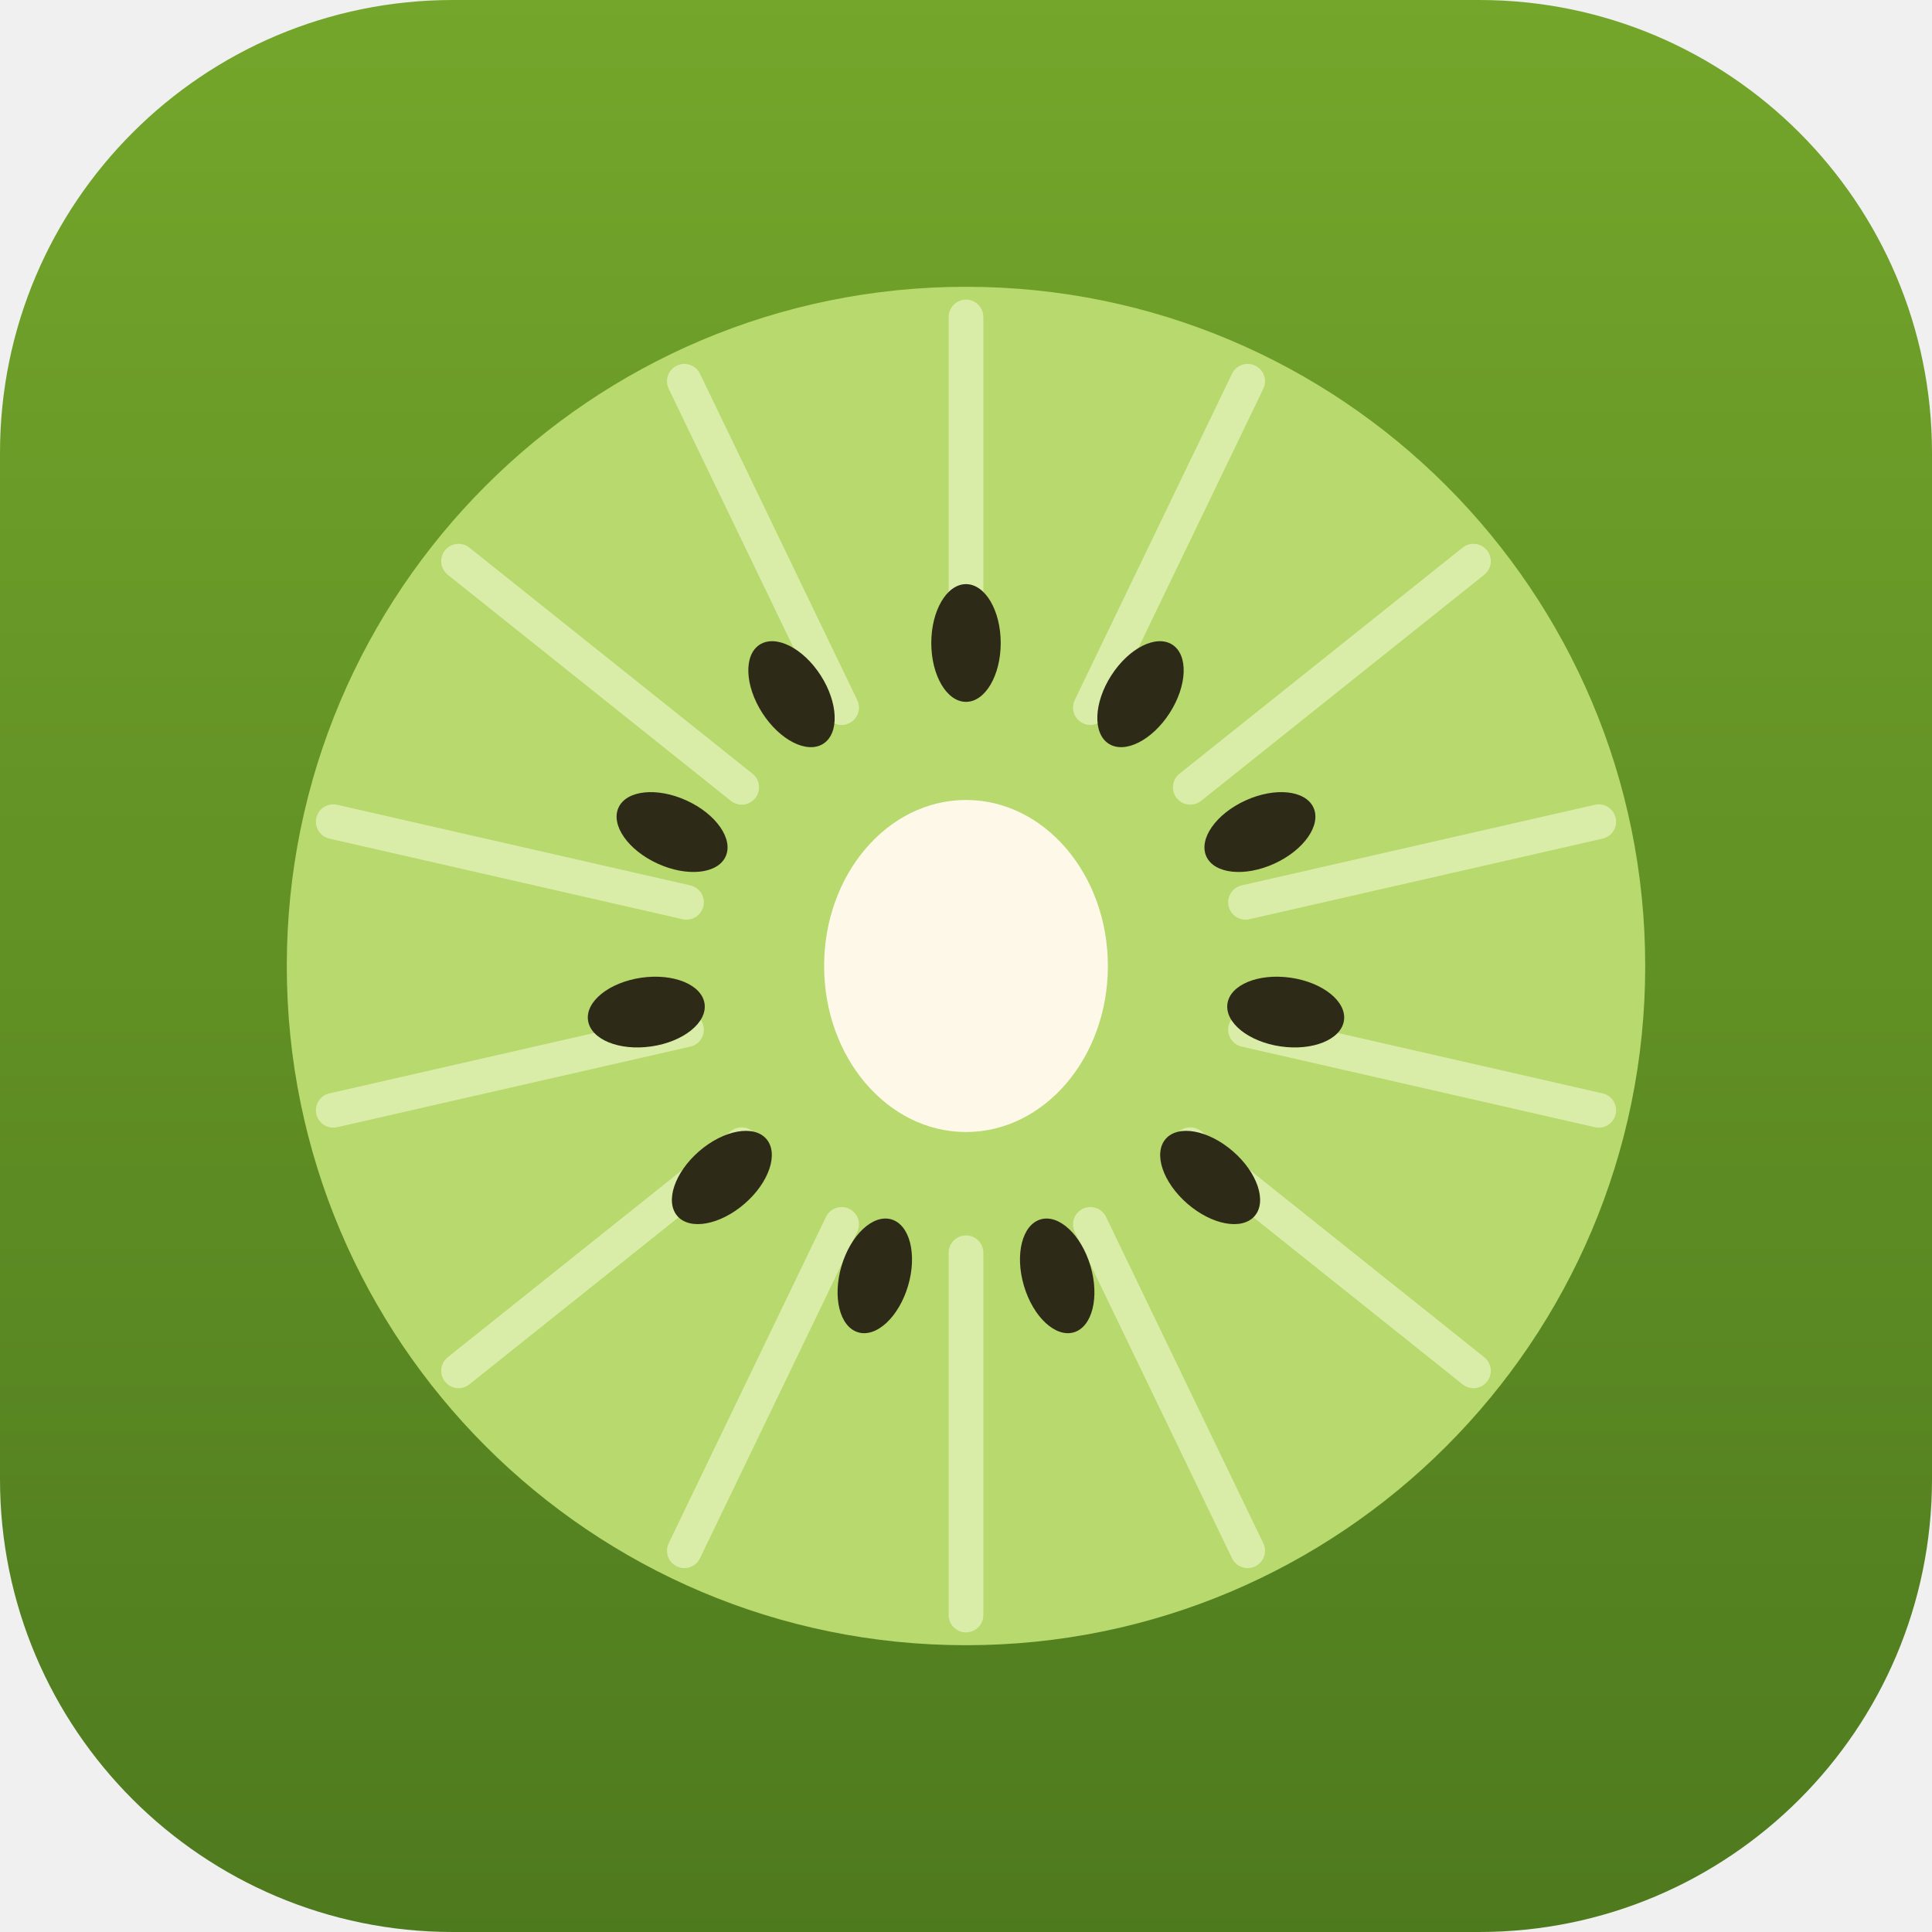
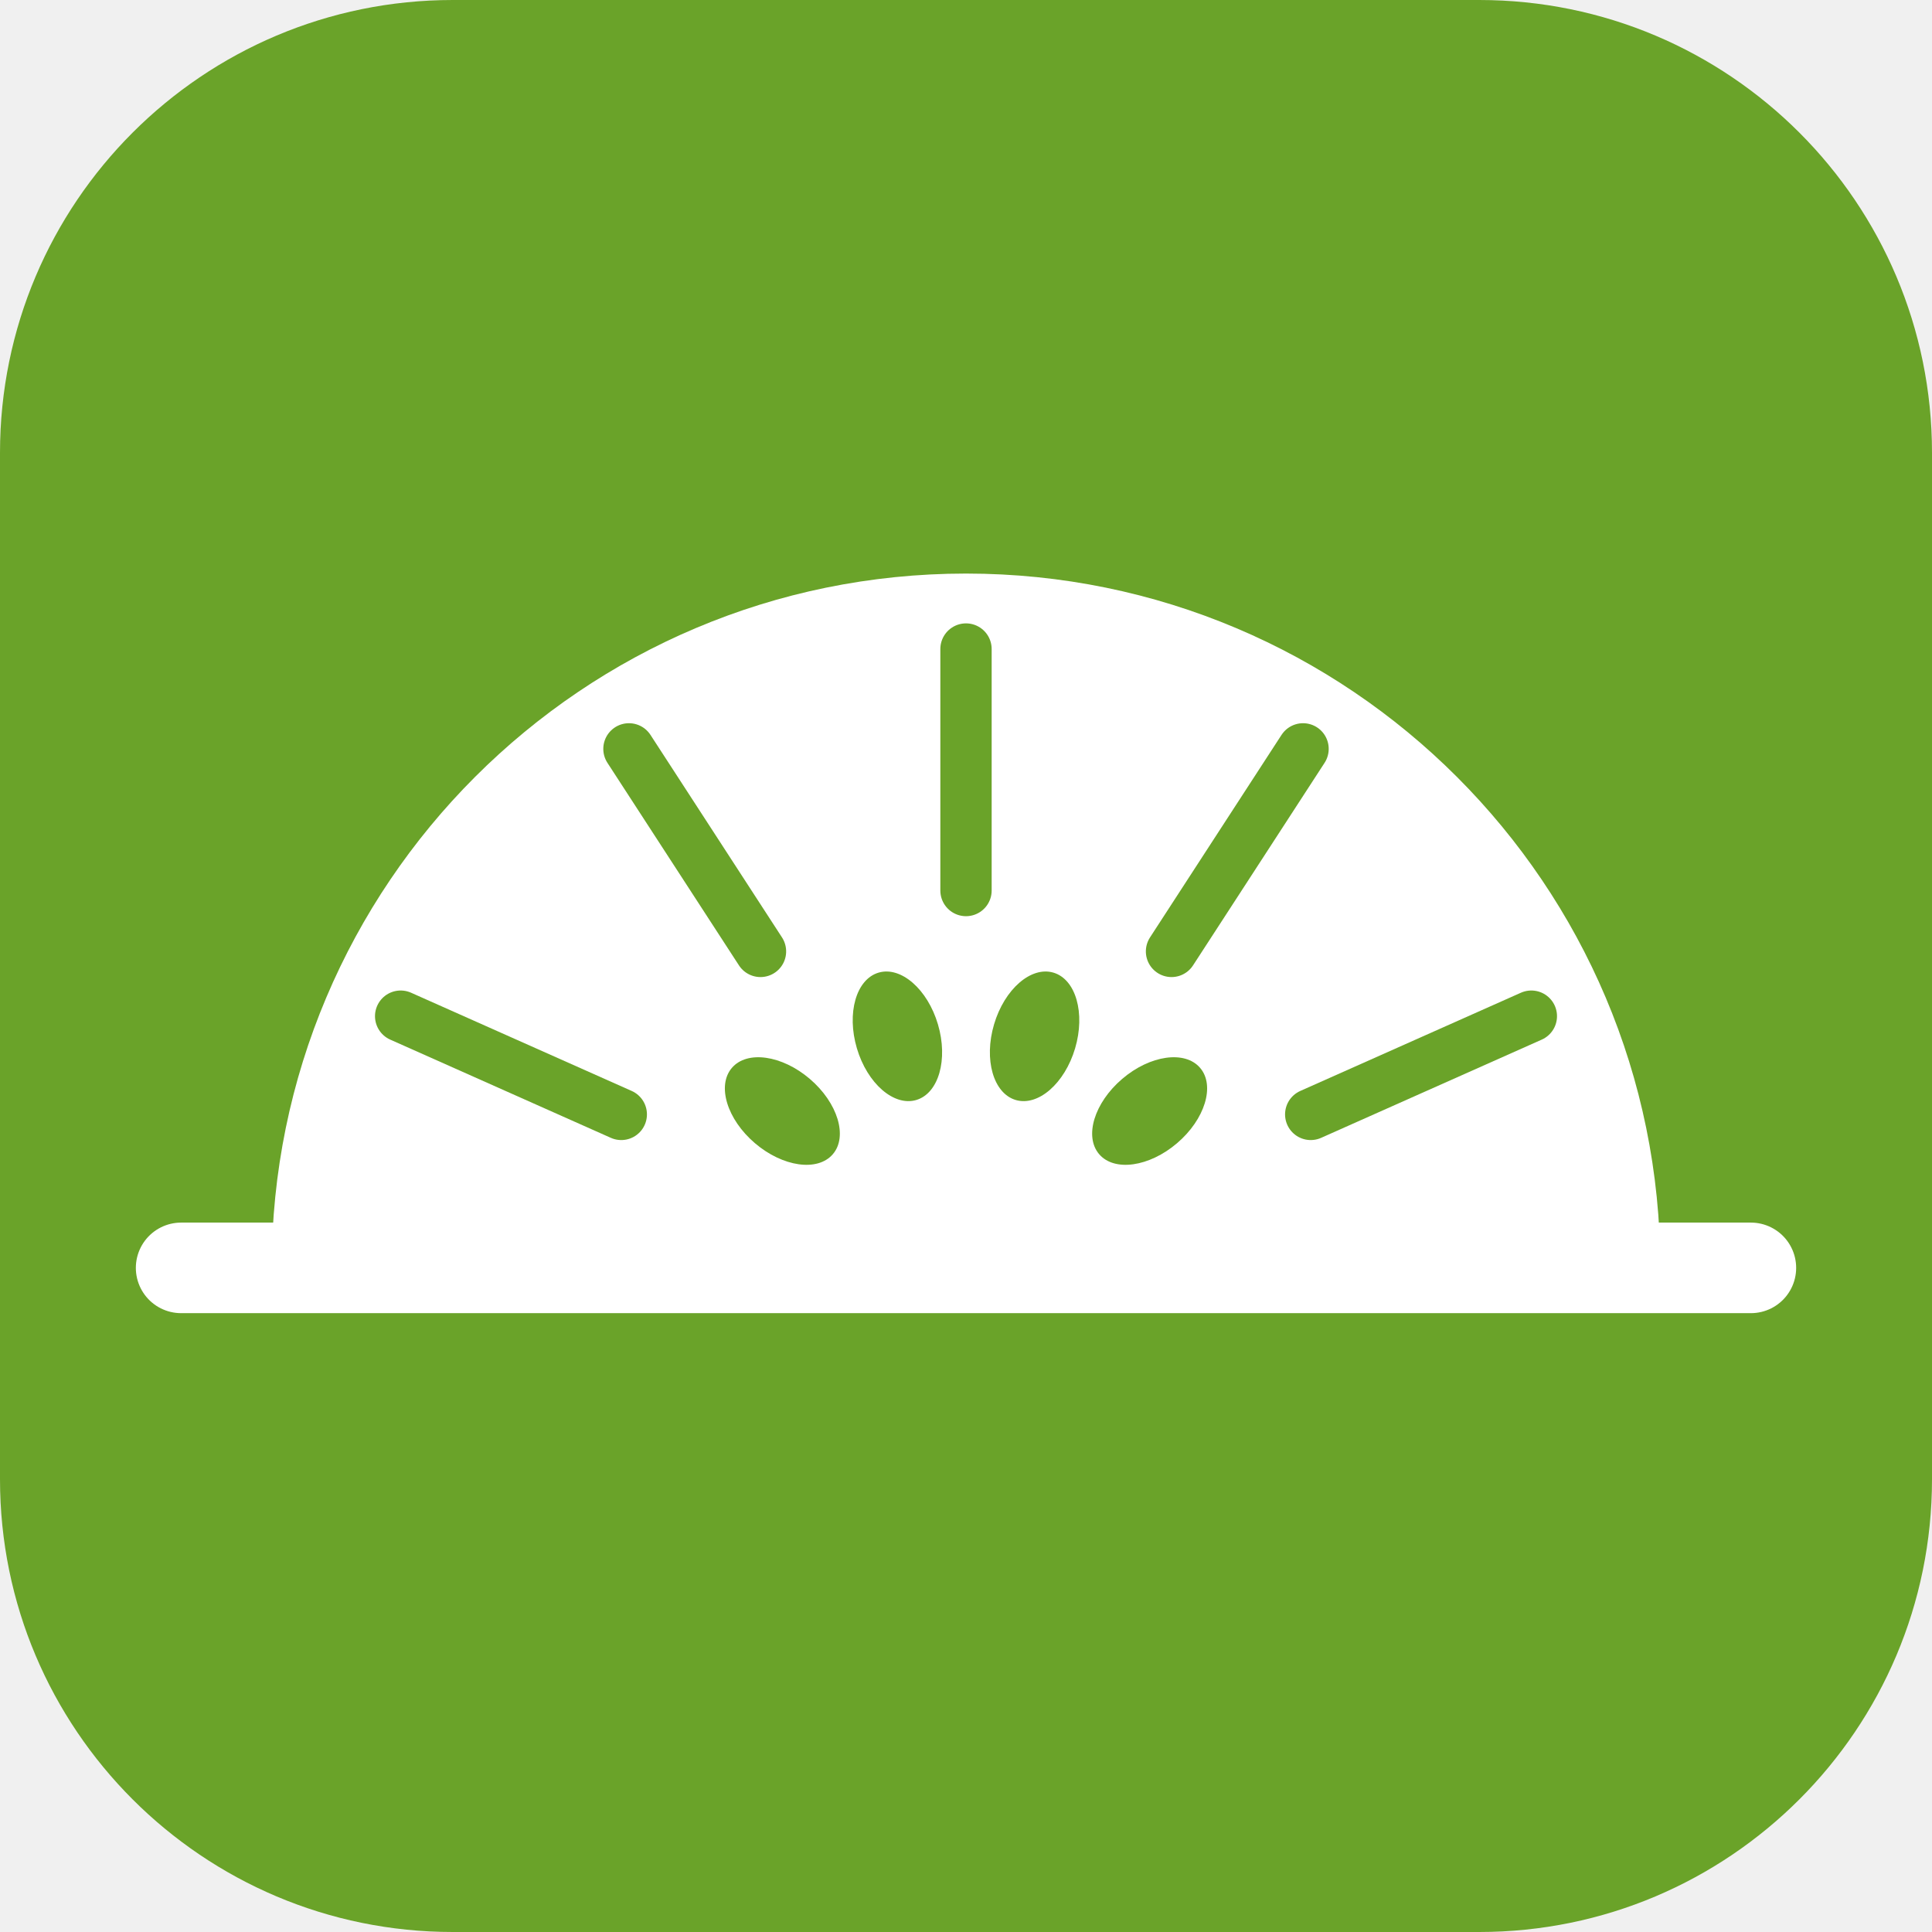
<svg xmlns="http://www.w3.org/2000/svg" viewBox="0 0 64 64" width="64" height="64" role="img" aria-label="Keywi">
-   <defs>
-     <linearGradient id="keywiSkin" x1="0" y1="0" x2="0" y2="1">
-       <stop offset="0" stop-color="#74A62B" />
-       <stop offset="1" stop-color="#4E7A1E" />
-     </linearGradient>
-   </defs>
-   <rect width="64" height="64" rx="15" fill="url(#keywiSkin)" />
-   <circle cx="32" cy="32" r="22.5" fill="#B7D96D" />
-   <line x1="32.00" y1="22.50" x2="32.00" y2="10.50" stroke="#D9EDA8" stroke-width="1.15" stroke-linecap="round" />
-   <line x1="36.12" y1="23.44" x2="41.33" y2="12.63" stroke="#D9EDA8" stroke-width="1.15" stroke-linecap="round" />
-   <line x1="39.43" y1="26.08" x2="48.81" y2="18.59" stroke="#D9EDA8" stroke-width="1.15" stroke-linecap="round" />
-   <line x1="41.26" y1="29.89" x2="52.96" y2="27.22" stroke="#D9EDA8" stroke-width="1.15" stroke-linecap="round" />
-   <line x1="41.26" y1="34.11" x2="52.96" y2="36.78" stroke="#D9EDA8" stroke-width="1.15" stroke-linecap="round" />
-   <line x1="39.43" y1="37.92" x2="48.81" y2="45.41" stroke="#D9EDA8" stroke-width="1.15" stroke-linecap="round" />
-   <line x1="36.12" y1="40.56" x2="41.33" y2="51.37" stroke="#D9EDA8" stroke-width="1.15" stroke-linecap="round" />
-   <line x1="32.00" y1="41.50" x2="32.00" y2="53.50" stroke="#D9EDA8" stroke-width="1.15" stroke-linecap="round" />
-   <line x1="27.88" y1="40.56" x2="22.67" y2="51.37" stroke="#D9EDA8" stroke-width="1.15" stroke-linecap="round" />
-   <line x1="24.57" y1="37.92" x2="15.19" y2="45.41" stroke="#D9EDA8" stroke-width="1.15" stroke-linecap="round" />
-   <line x1="22.74" y1="34.11" x2="11.04" y2="36.78" stroke="#D9EDA8" stroke-width="1.15" stroke-linecap="round" />
-   <line x1="22.74" y1="29.89" x2="11.04" y2="27.22" stroke="#D9EDA8" stroke-width="1.15" stroke-linecap="round" />
-   <line x1="24.57" y1="26.08" x2="15.19" y2="18.59" stroke="#D9EDA8" stroke-width="1.15" stroke-linecap="round" />
-   <line x1="27.88" y1="23.44" x2="22.67" y2="12.63" stroke="#D9EDA8" stroke-width="1.15" stroke-linecap="round" />
-   <ellipse cx="32" cy="21.3" rx="1.15" ry="1.95" fill="#2E2A18" transform="rotate(0.0 32 32)" />
-   <ellipse cx="32" cy="21.3" rx="1.15" ry="1.95" fill="#2E2A18" transform="rotate(32.7 32 32)" />
-   <ellipse cx="32" cy="21.3" rx="1.15" ry="1.95" fill="#2E2A18" transform="rotate(65.5 32 32)" />
-   <ellipse cx="32" cy="21.3" rx="1.15" ry="1.95" fill="#2E2A18" transform="rotate(98.2 32 32)" />
-   <ellipse cx="32" cy="21.3" rx="1.15" ry="1.95" fill="#2E2A18" transform="rotate(130.9 32 32)" />
-   <ellipse cx="32" cy="21.3" rx="1.15" ry="1.95" fill="#2E2A18" transform="rotate(163.6 32 32)" />
-   <ellipse cx="32" cy="21.3" rx="1.15" ry="1.95" fill="#2E2A18" transform="rotate(196.4 32 32)" />
-   <ellipse cx="32" cy="21.3" rx="1.15" ry="1.95" fill="#2E2A18" transform="rotate(229.1 32 32)" />
-   <ellipse cx="32" cy="21.3" rx="1.15" ry="1.95" fill="#2E2A18" transform="rotate(261.8 32 32)" />
-   <ellipse cx="32" cy="21.3" rx="1.15" ry="1.95" fill="#2E2A18" transform="rotate(294.5 32 32)" />
-   <ellipse cx="32" cy="21.3" rx="1.15" ry="1.95" fill="#2E2A18" transform="rotate(327.3 32 32)" />
-   <ellipse cx="32" cy="32" rx="4.7" ry="5.5" fill="#FDF8E8" />
+   <rect width="64" height="64" rx="15" fill="#6AA329" />
+   <path d="M9 42 A23 23 0 0 1 55 42 Z" fill="#FFFFFF" />
+   <line x1="32" y1="29.5" x2="32" y2="21.5" stroke="#6AA329" stroke-width="1.7" stroke-linecap="round" transform="rotate(-66 32 42)" />
+   <line x1="32" y1="29.5" x2="32" y2="21.5" stroke="#6AA329" stroke-width="1.7" stroke-linecap="round" transform="rotate(-33 32 42)" />
+   <line x1="32" y1="29.5" x2="32" y2="21.5" stroke="#6AA329" stroke-width="1.7" stroke-linecap="round" transform="rotate(0 32 42)" />
+   <line x1="32" y1="29.5" x2="32" y2="21.5" stroke="#6AA329" stroke-width="1.7" stroke-linecap="round" transform="rotate(33 32 42)" />
+   <line x1="32" y1="29.5" x2="32" y2="21.5" stroke="#6AA329" stroke-width="1.7" stroke-linecap="round" transform="rotate(66 32 42)" />
+   <ellipse cx="32" cy="34" rx="1.4" ry="2.2" fill="#6AA329" transform="rotate(-49.5 32 42)" />
+   <ellipse cx="32" cy="34" rx="1.4" ry="2.2" fill="#6AA329" transform="rotate(-16.5 32 42)" />
+   <ellipse cx="32" cy="34" rx="1.4" ry="2.2" fill="#6AA329" transform="rotate(16.5 32 42)" />
+   <ellipse cx="32" cy="34" rx="1.4" ry="2.2" fill="#6AA329" transform="rotate(49.5 32 42)" />
+   <line x1="6" y1="42" x2="58" y2="42" stroke="#FFFFFF" stroke-width="3" stroke-linecap="round" />
</svg>
